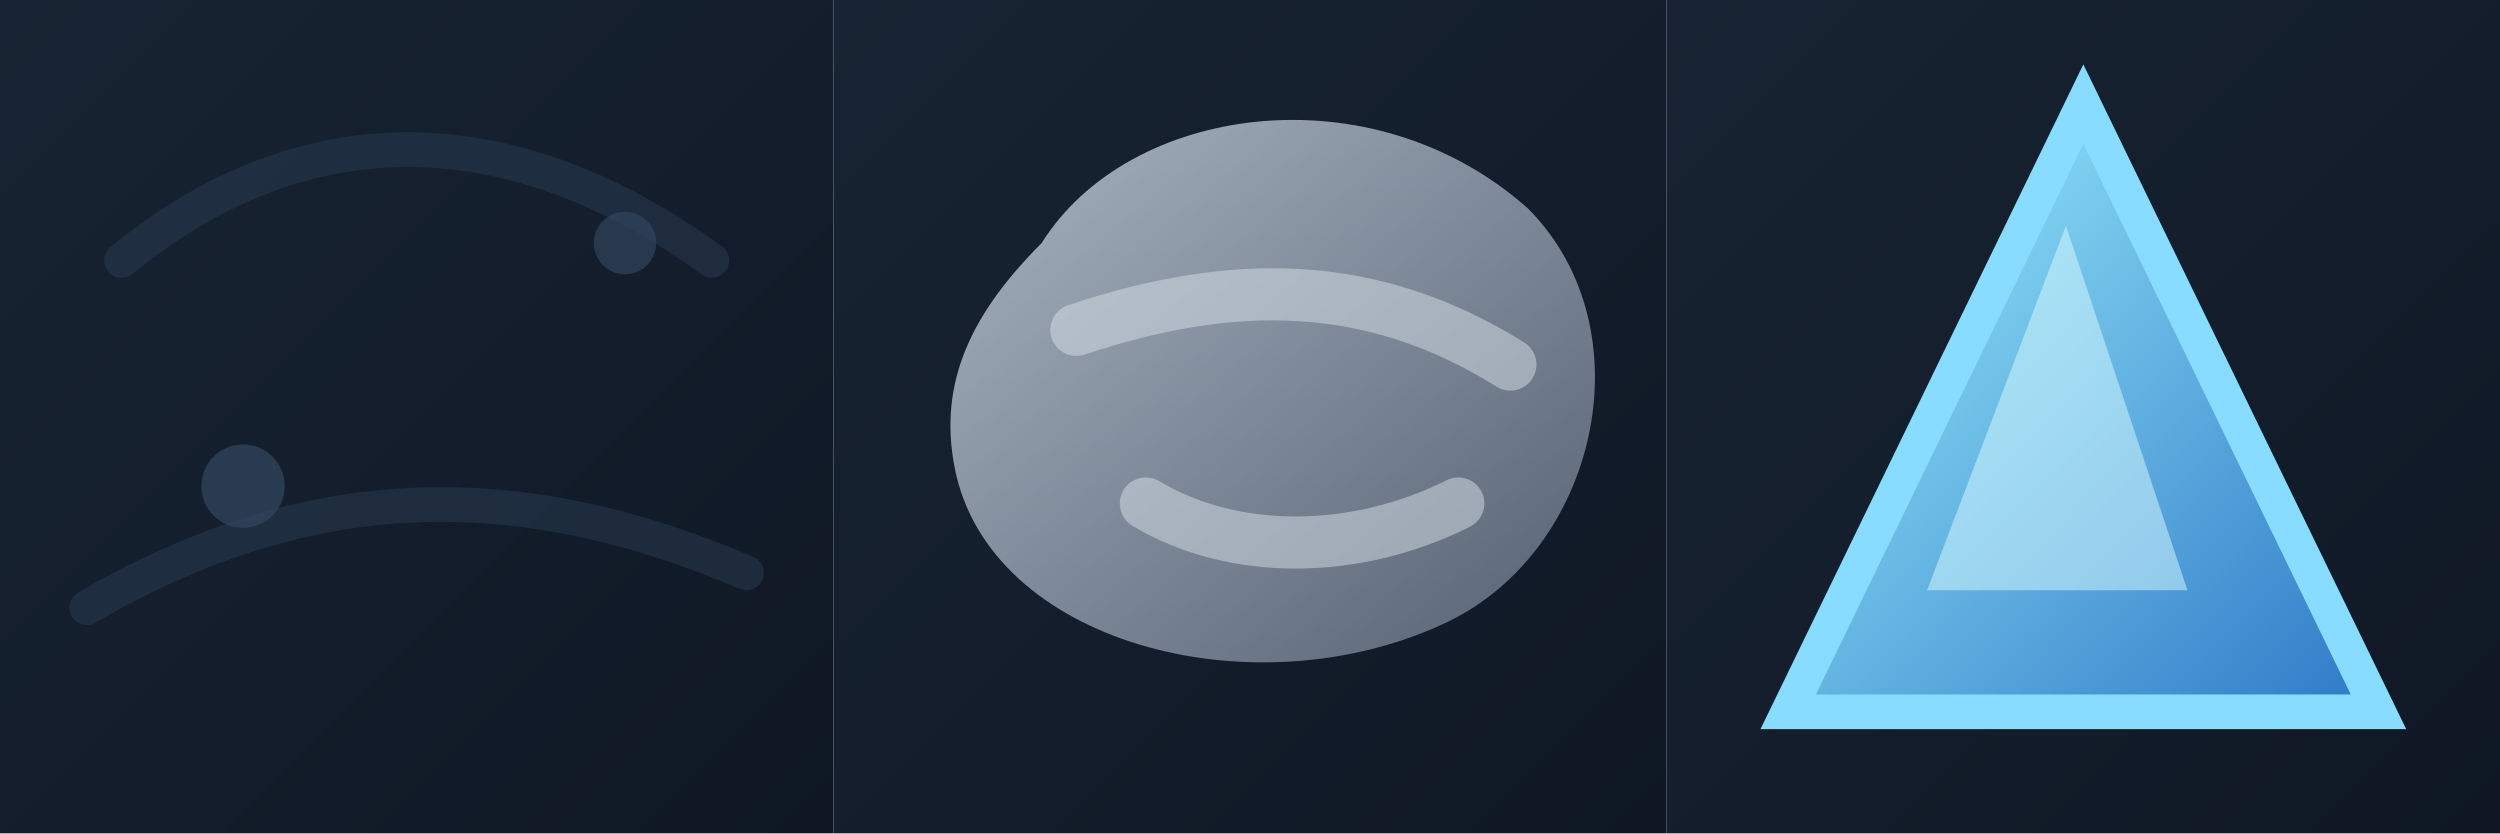
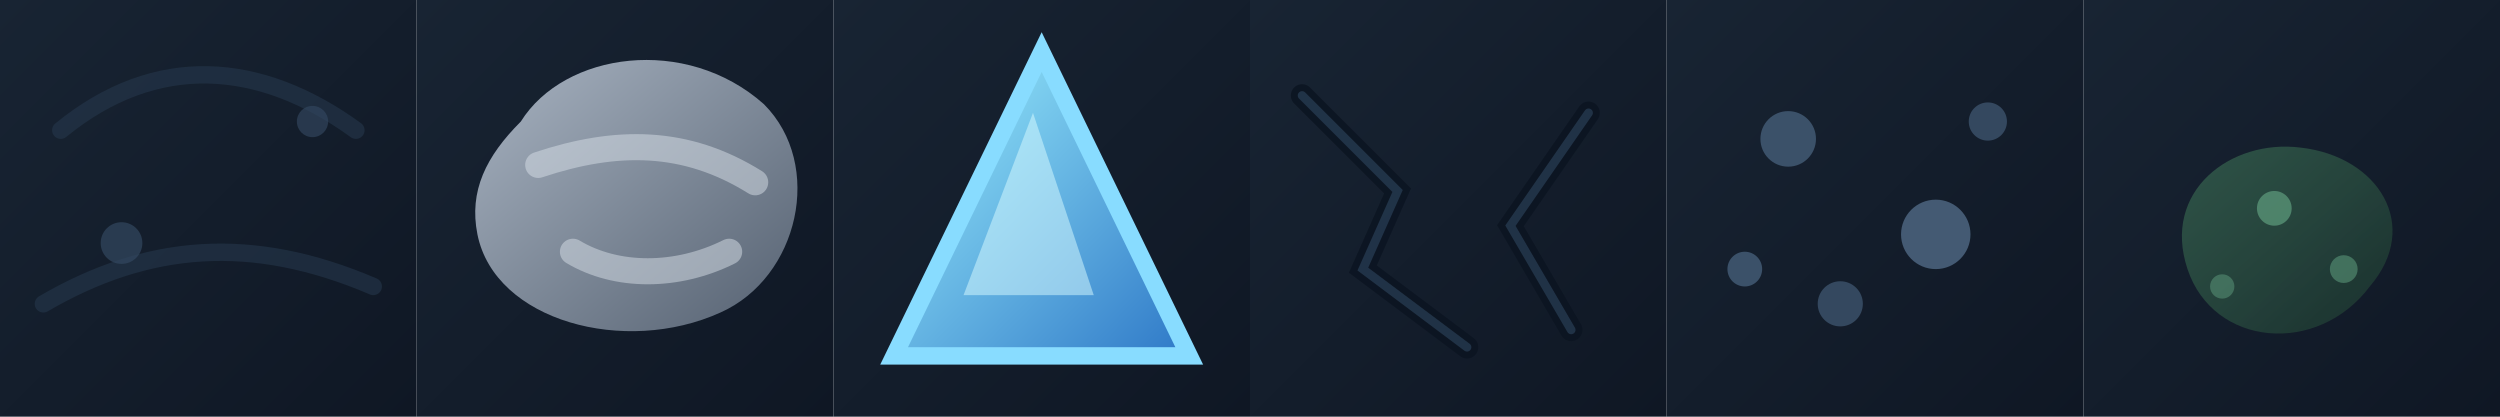
- <svg xmlns="http://www.w3.org/2000/svg" width="144" height="48" viewBox="0 0 144 48">
+ <svg xmlns="http://www.w3.org/2000/svg" width="288" height="48" viewBox="0 0 288 48">
  <defs>
    <linearGradient id="ground" x1="0" y1="0" x2="1" y2="1">
      <stop offset="0" stop-color="#182433" />
      <stop offset="1" stop-color="#0f1724" />
    </linearGradient>
    <linearGradient id="stone" x1="0" y1="0" x2="1" y2="1">
      <stop offset="0" stop-color="#a8b3c1" />
      <stop offset="1" stop-color="#556171" />
    </linearGradient>
    <linearGradient id="ore" x1="0" y1="0" x2="1" y2="1">
      <stop offset="0" stop-color="#9df2ff" />
      <stop offset="1" stop-color="#2e78c7" />
    </linearGradient>
+     <linearGradient id="moss" x1="0" y1="0" x2="1" y2="1">
+       <stop offset="0" stop-color="#3a6b54" />
+       <stop offset="1" stop-color="#1e3a30" />
+     </linearGradient>
  </defs>
  <rect width="48" height="48" fill="url(#ground)" />
  <path d="M7 15c11-9 23-8 34 0M5 35c12-7 24-8 38-2" fill="none" stroke="#26394e" stroke-width="2" stroke-linecap="round" opacity=".55" />
  <circle cx="14" cy="28" r="2.4" fill="#32475f" opacity=".7" />
  <circle cx="36" cy="14" r="1.8" fill="#32475f" opacity=".65" />
  <rect x="48" width="48" height="48" fill="url(#ground)" />
  <path d="M60 14c5-8 19-10 28-2 7 7 4 20-5 24-11 5-26 1-28-9-1-5 1-9 5-13Z" fill="url(#stone)" />
  <path d="M62 19c9-3 17-3 25 2M66 29c5 3 12 3 18 0" fill="none" stroke="#d8e0e8" stroke-width="3" stroke-linecap="round" opacity=".5" />
  <rect x="96" width="48" height="48" fill="url(#ground)" />
  <path d="M120 6 103 41h34L120 6Z" fill="url(#ore)" />
  <path d="M119 13 111 34h15l-7-21Z" fill="#d9fbff" opacity=".5" />
  <path d="M120 6 103 41h34L120 6Z" fill="none" stroke="#88dcff" stroke-width="2" />
+   <rect x="144" width="48" height="48" fill="url(#ground)" />
+   <path d="M150 11l11 11-4 9 12 9M183 13l-9 13 7 12" fill="none" stroke="#0b1421" stroke-width="2.6" stroke-linecap="round" opacity=".85" />
+   <path d="M150 11l11 11-4 9 12 9M183 13l-9 13 7 12" fill="none" stroke="#314a64" stroke-width="1" stroke-linecap="round" opacity=".55" />
+   <rect x="192" width="48" height="48" fill="url(#ground)" />
+   <circle cx="206" cy="16" r="3.2" fill="#3b5169" />
+   <circle cx="223" cy="27" r="4" fill="#445a73" />
+   <circle cx="212" cy="35" r="2.6" fill="#34485f" />
+   <circle cx="229" cy="14" r="2.2" fill="#34485f" />
+   <circle cx="201" cy="31" r="2" fill="#3b5169" />
+   <rect x="240" width="48" height="48" fill="url(#ground)" />
+   <path d="M252 31c-3-9 5-15 13-14 9 1 14 9 8 16-6 8-18 7-21-2Z" fill="url(#moss)" opacity=".7" />
+   <circle cx="262" cy="24" r="2" fill="#5e9c7d" opacity=".7" />
+   <circle cx="270" cy="31" r="1.6" fill="#5e9c7d" opacity=".55" />
+   <circle cx="256" cy="33" r="1.4" fill="#5e9c7d" opacity=".5" />
</svg>
